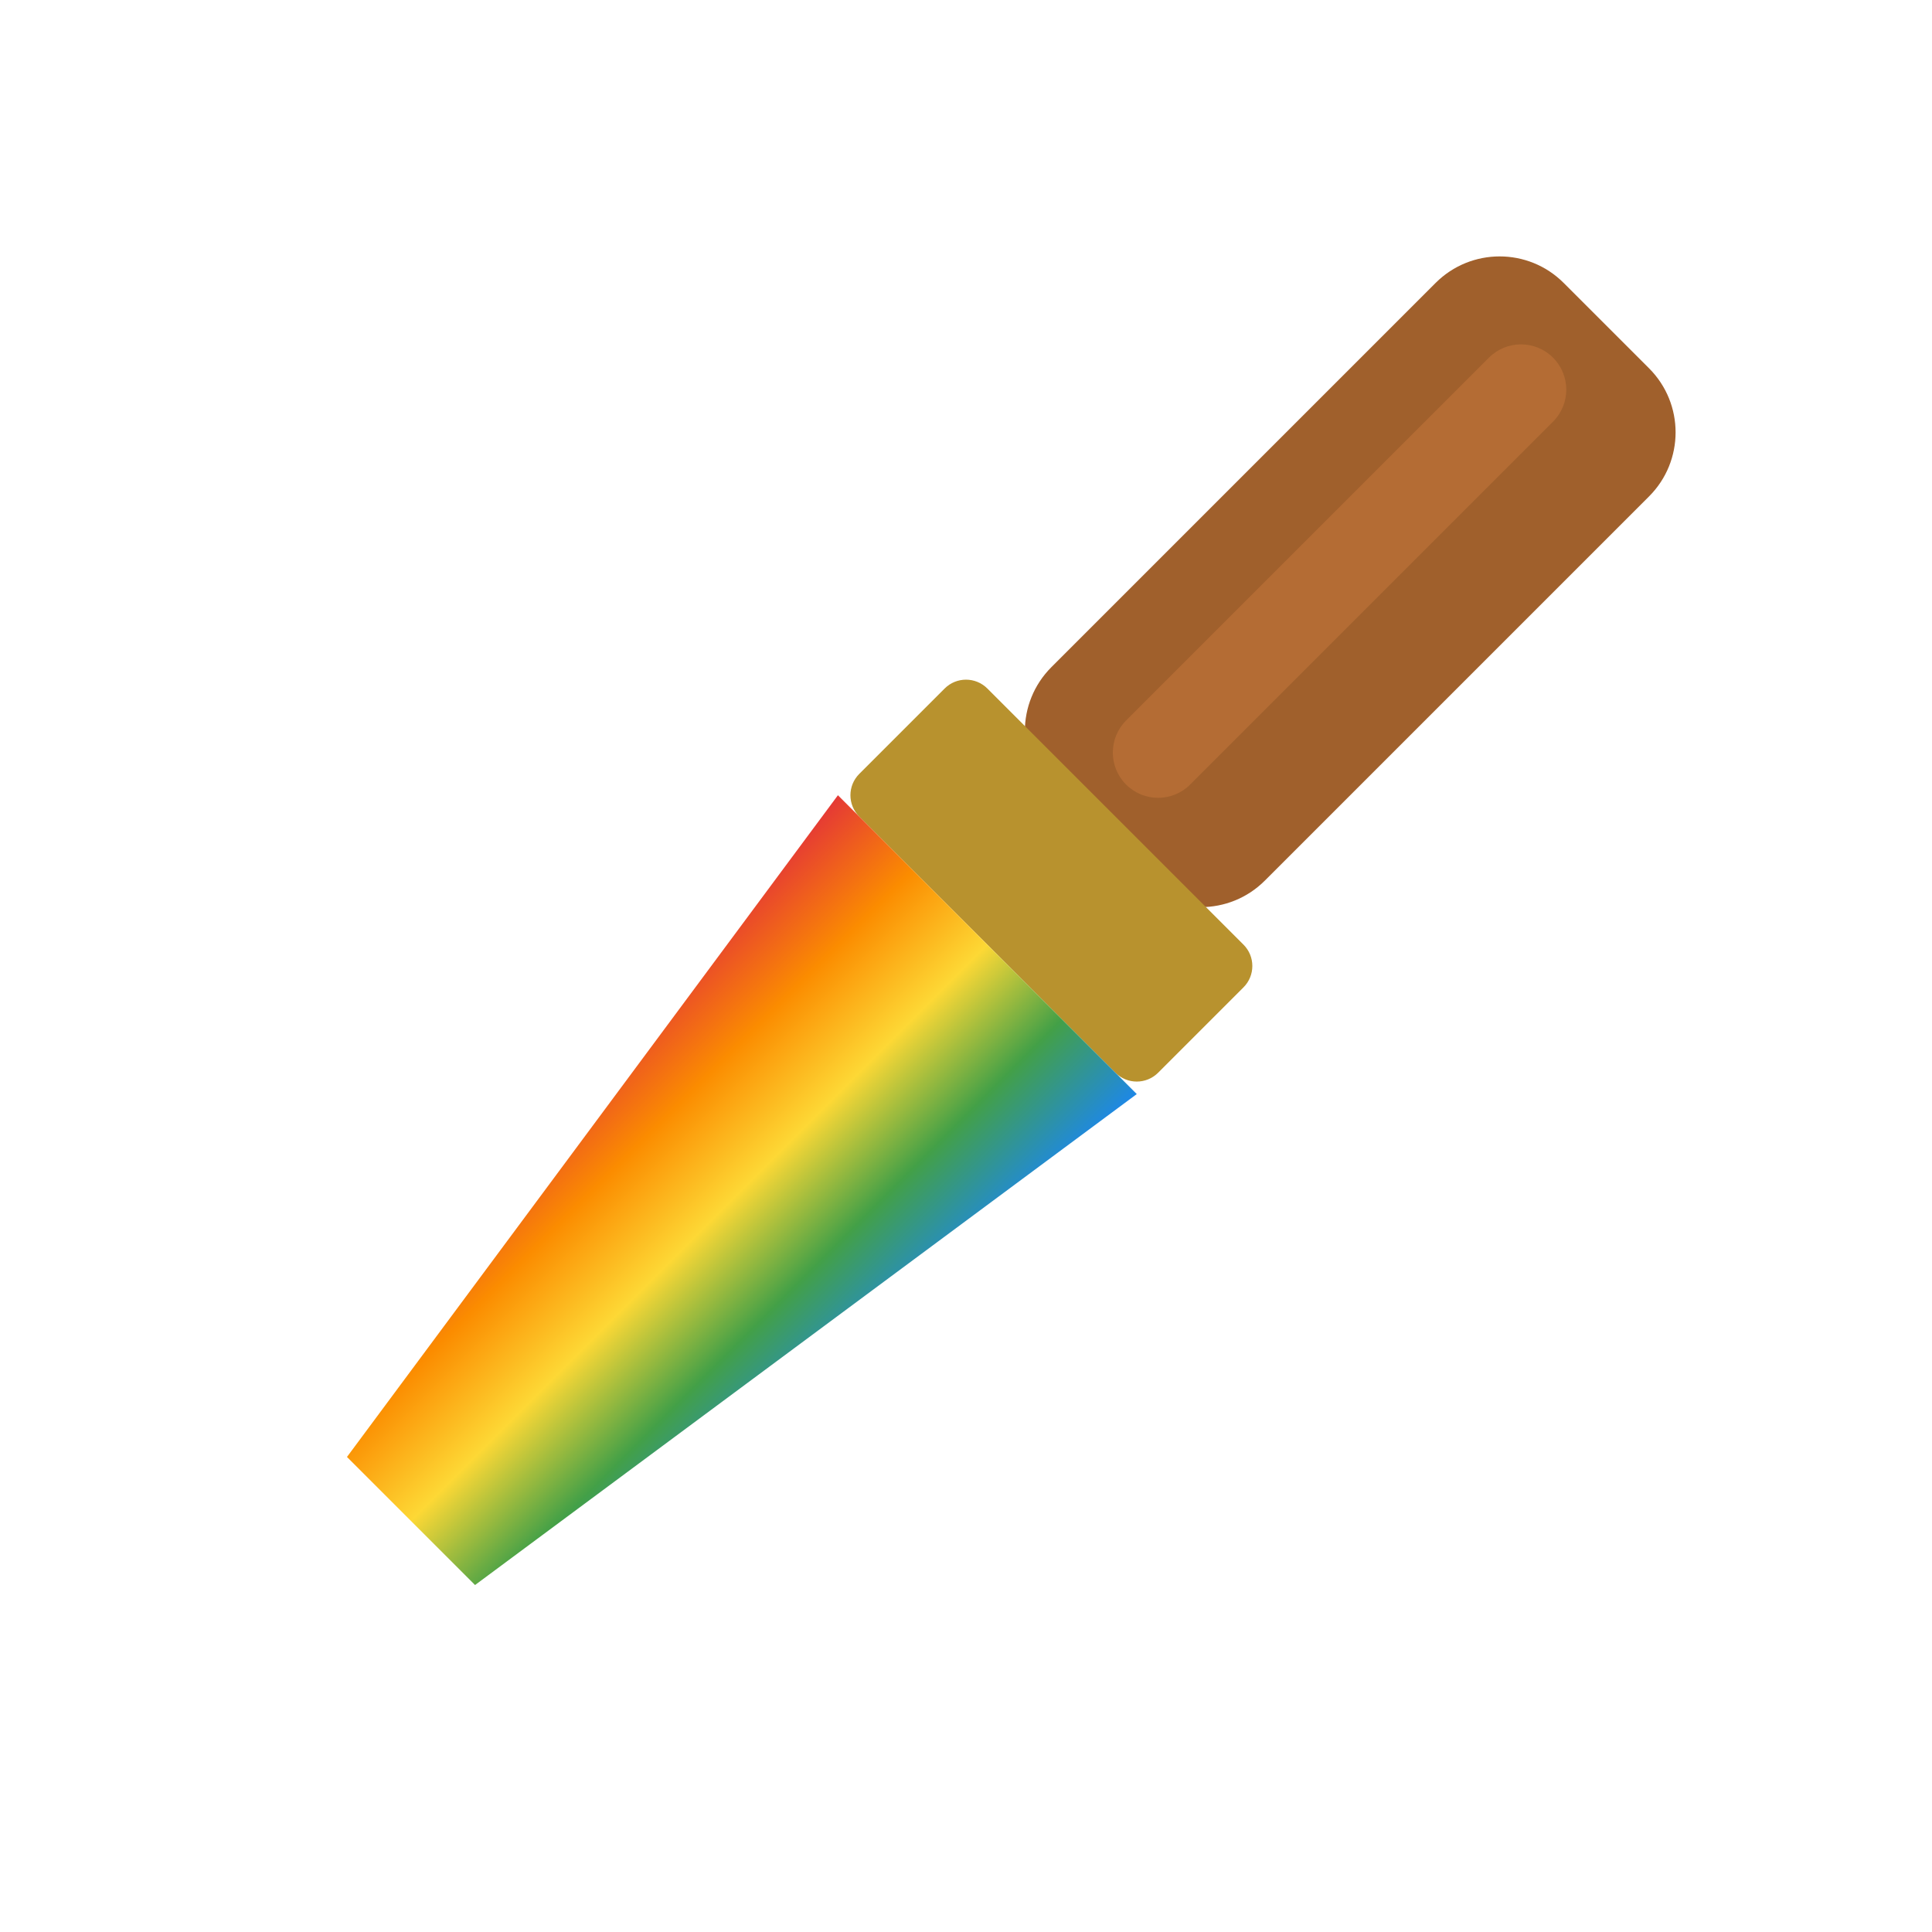
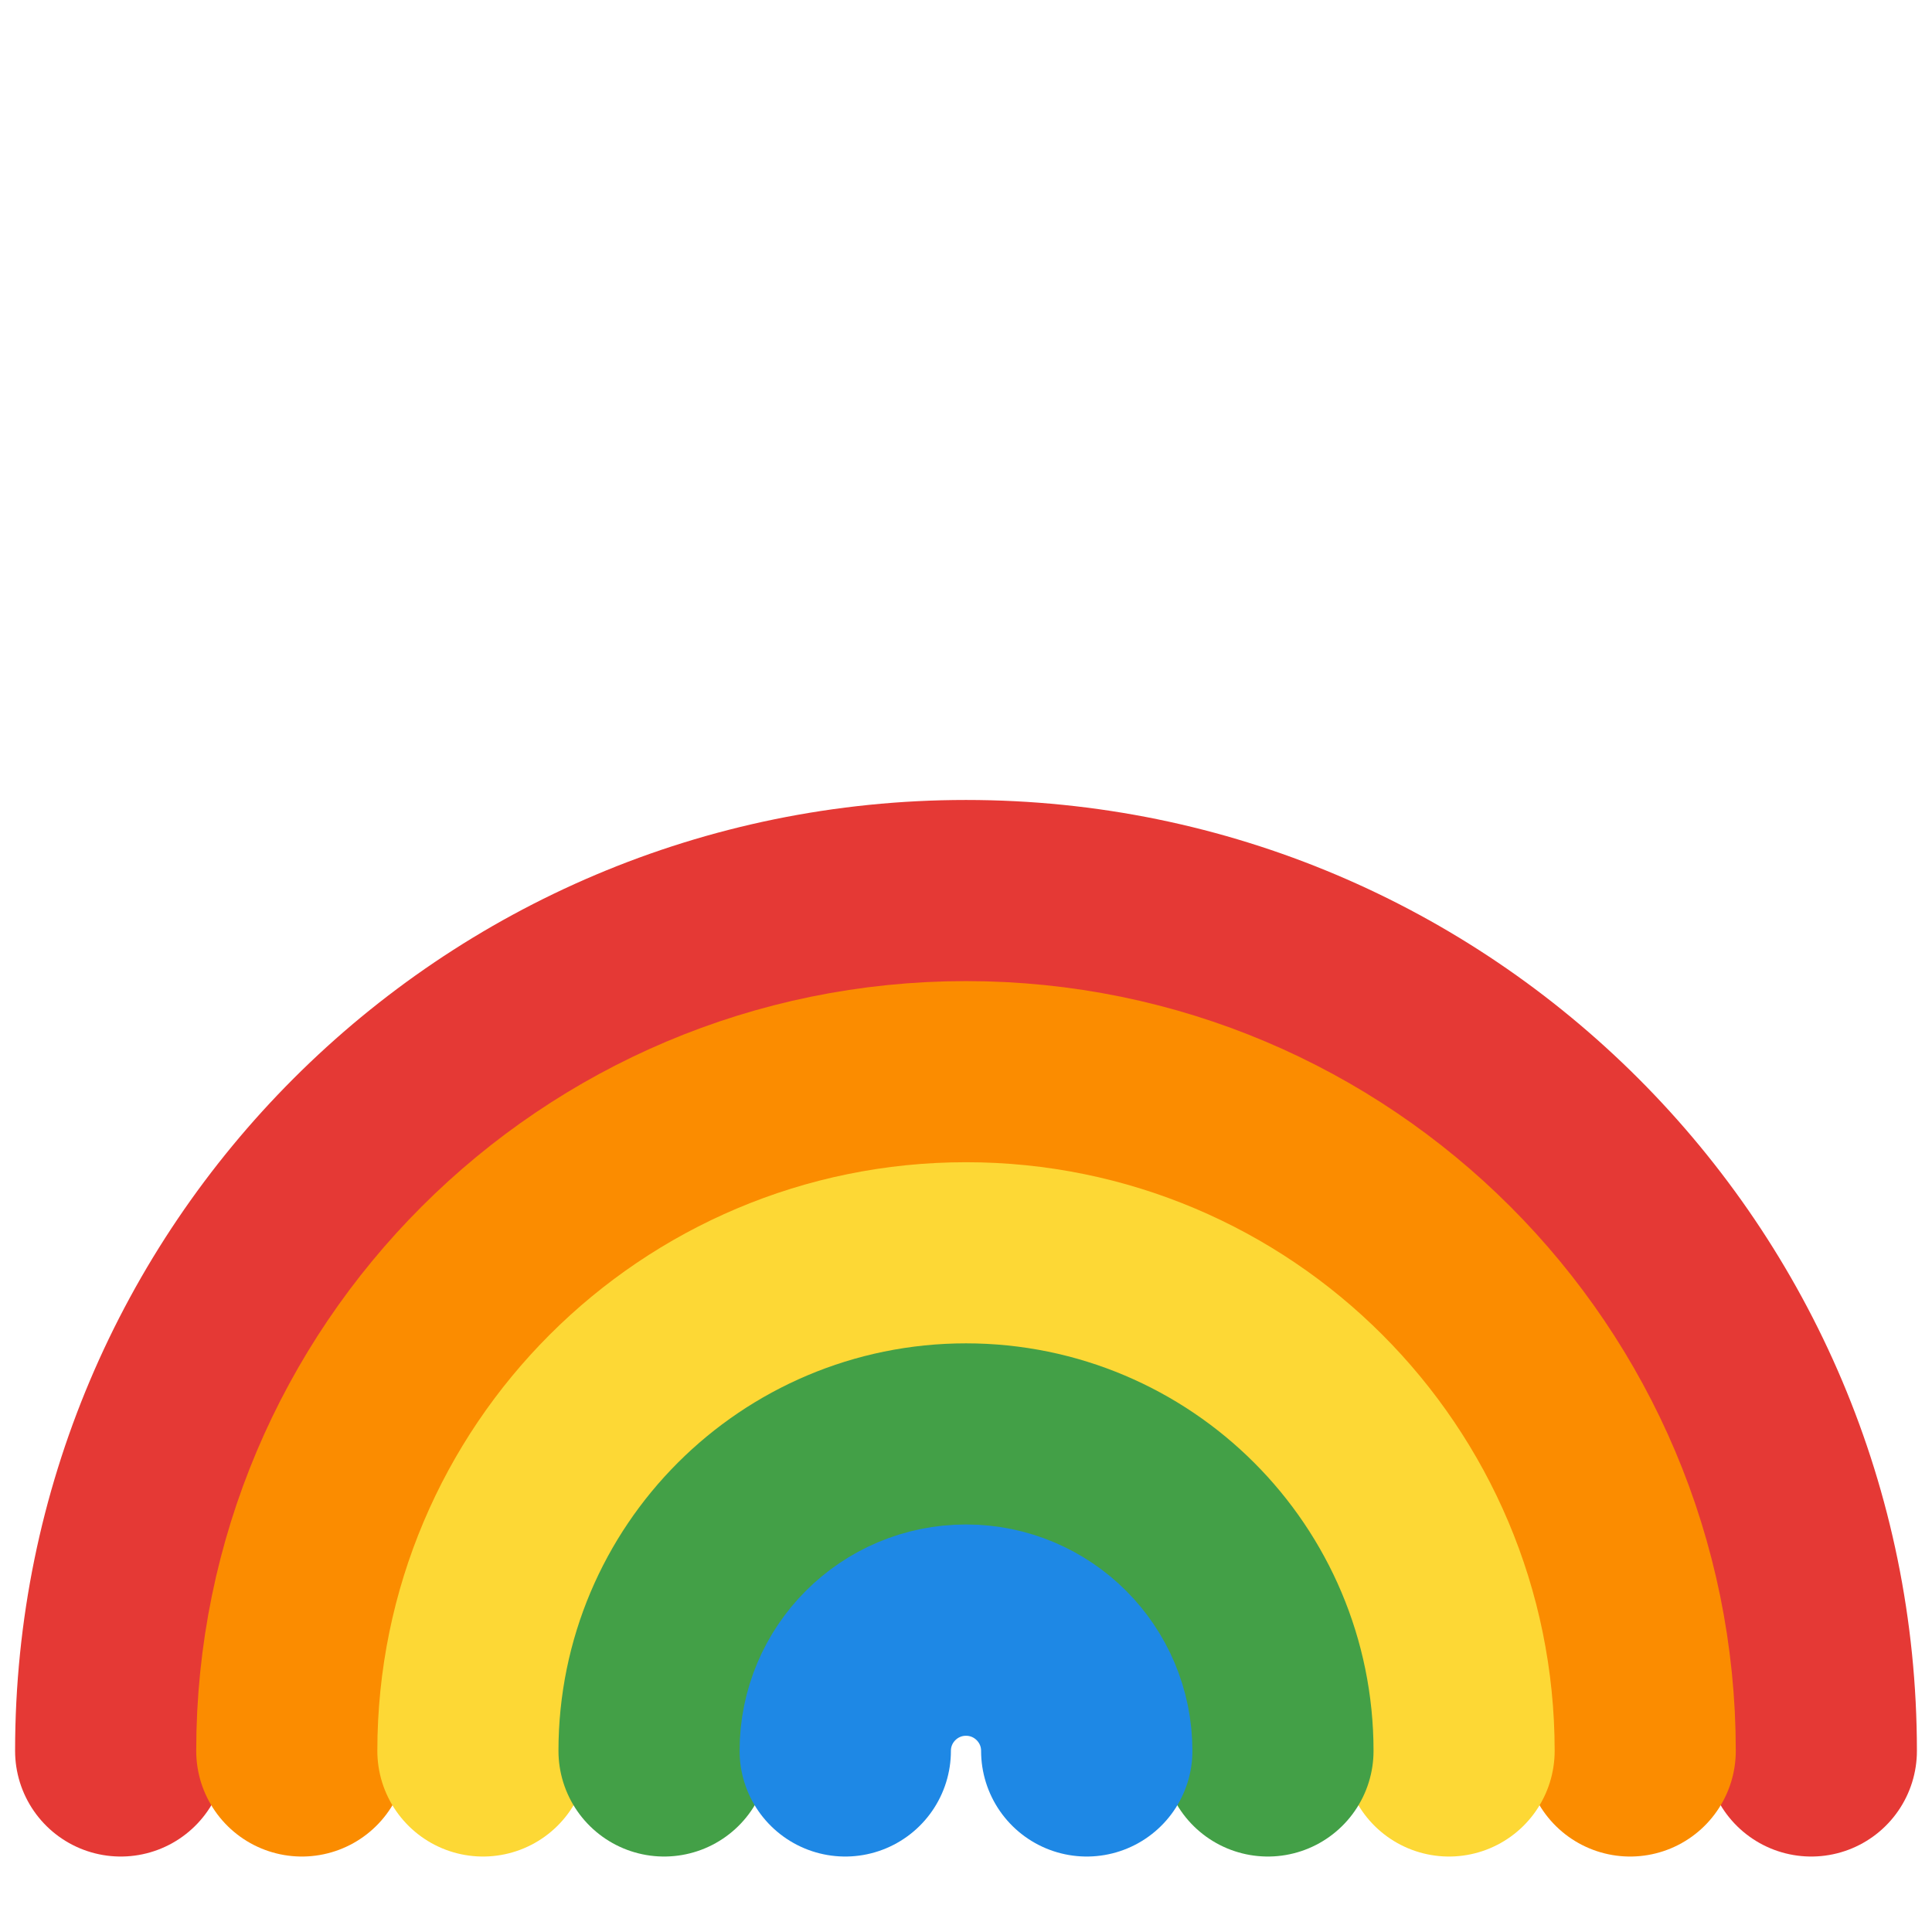
<svg xmlns="http://www.w3.org/2000/svg" viewBox="0 0 64 64">
-   <defs>
-     <linearGradient id="rb" x1="0" y1="0" x2="1" y2="0">
-       <stop offset="0%" stop-color="#E53935" />
-       <stop offset="25%" stop-color="#FB8C00" />
-       <stop offset="50%" stop-color="#FDD835" />
-       <stop offset="75%" stop-color="#43A047" />
-       <stop offset="100%" stop-color="#1E88E5" />
-     </linearGradient>
-   </defs>
-   <g transform="rotate(45 32 32)">
-     <rect x="27" y="2" width="10" height="24" rx="3" fill="#A0602C" />
-     <rect x="30" y="4" width="3" height="20" rx="1.5" fill="#C8783C" opacity="0.5" />
-     <rect x="25" y="25" width="14" height="6" rx="1" fill="#B8922E" />
-     <path d="M25,31 L39,31 L35,58 L29,58 Z" fill="url(#rb)" />
-   </g>
+   <path d="M4,58 A28,28 0 0 1 60,58" fill="none" stroke="#E53935" stroke-width="7" stroke-linecap="round" />
+   <path d="M10,58 A22,22 0 0 1 54,58" fill="none" stroke="#FB8C00" stroke-width="7" stroke-linecap="round" />
+   <path d="M16,58 A16,16 0 0 1 48,58" fill="none" stroke="#FDD835" stroke-width="7" stroke-linecap="round" />
+   <path d="M22,58 A10,10 0 0 1 42,58" fill="none" stroke="#43A047" stroke-width="7" stroke-linecap="round" />
+   <path d="M28,58 A4,4 0 0 1 36,58" fill="none" stroke="#1E88E5" stroke-width="7" stroke-linecap="round" />
</svg>
